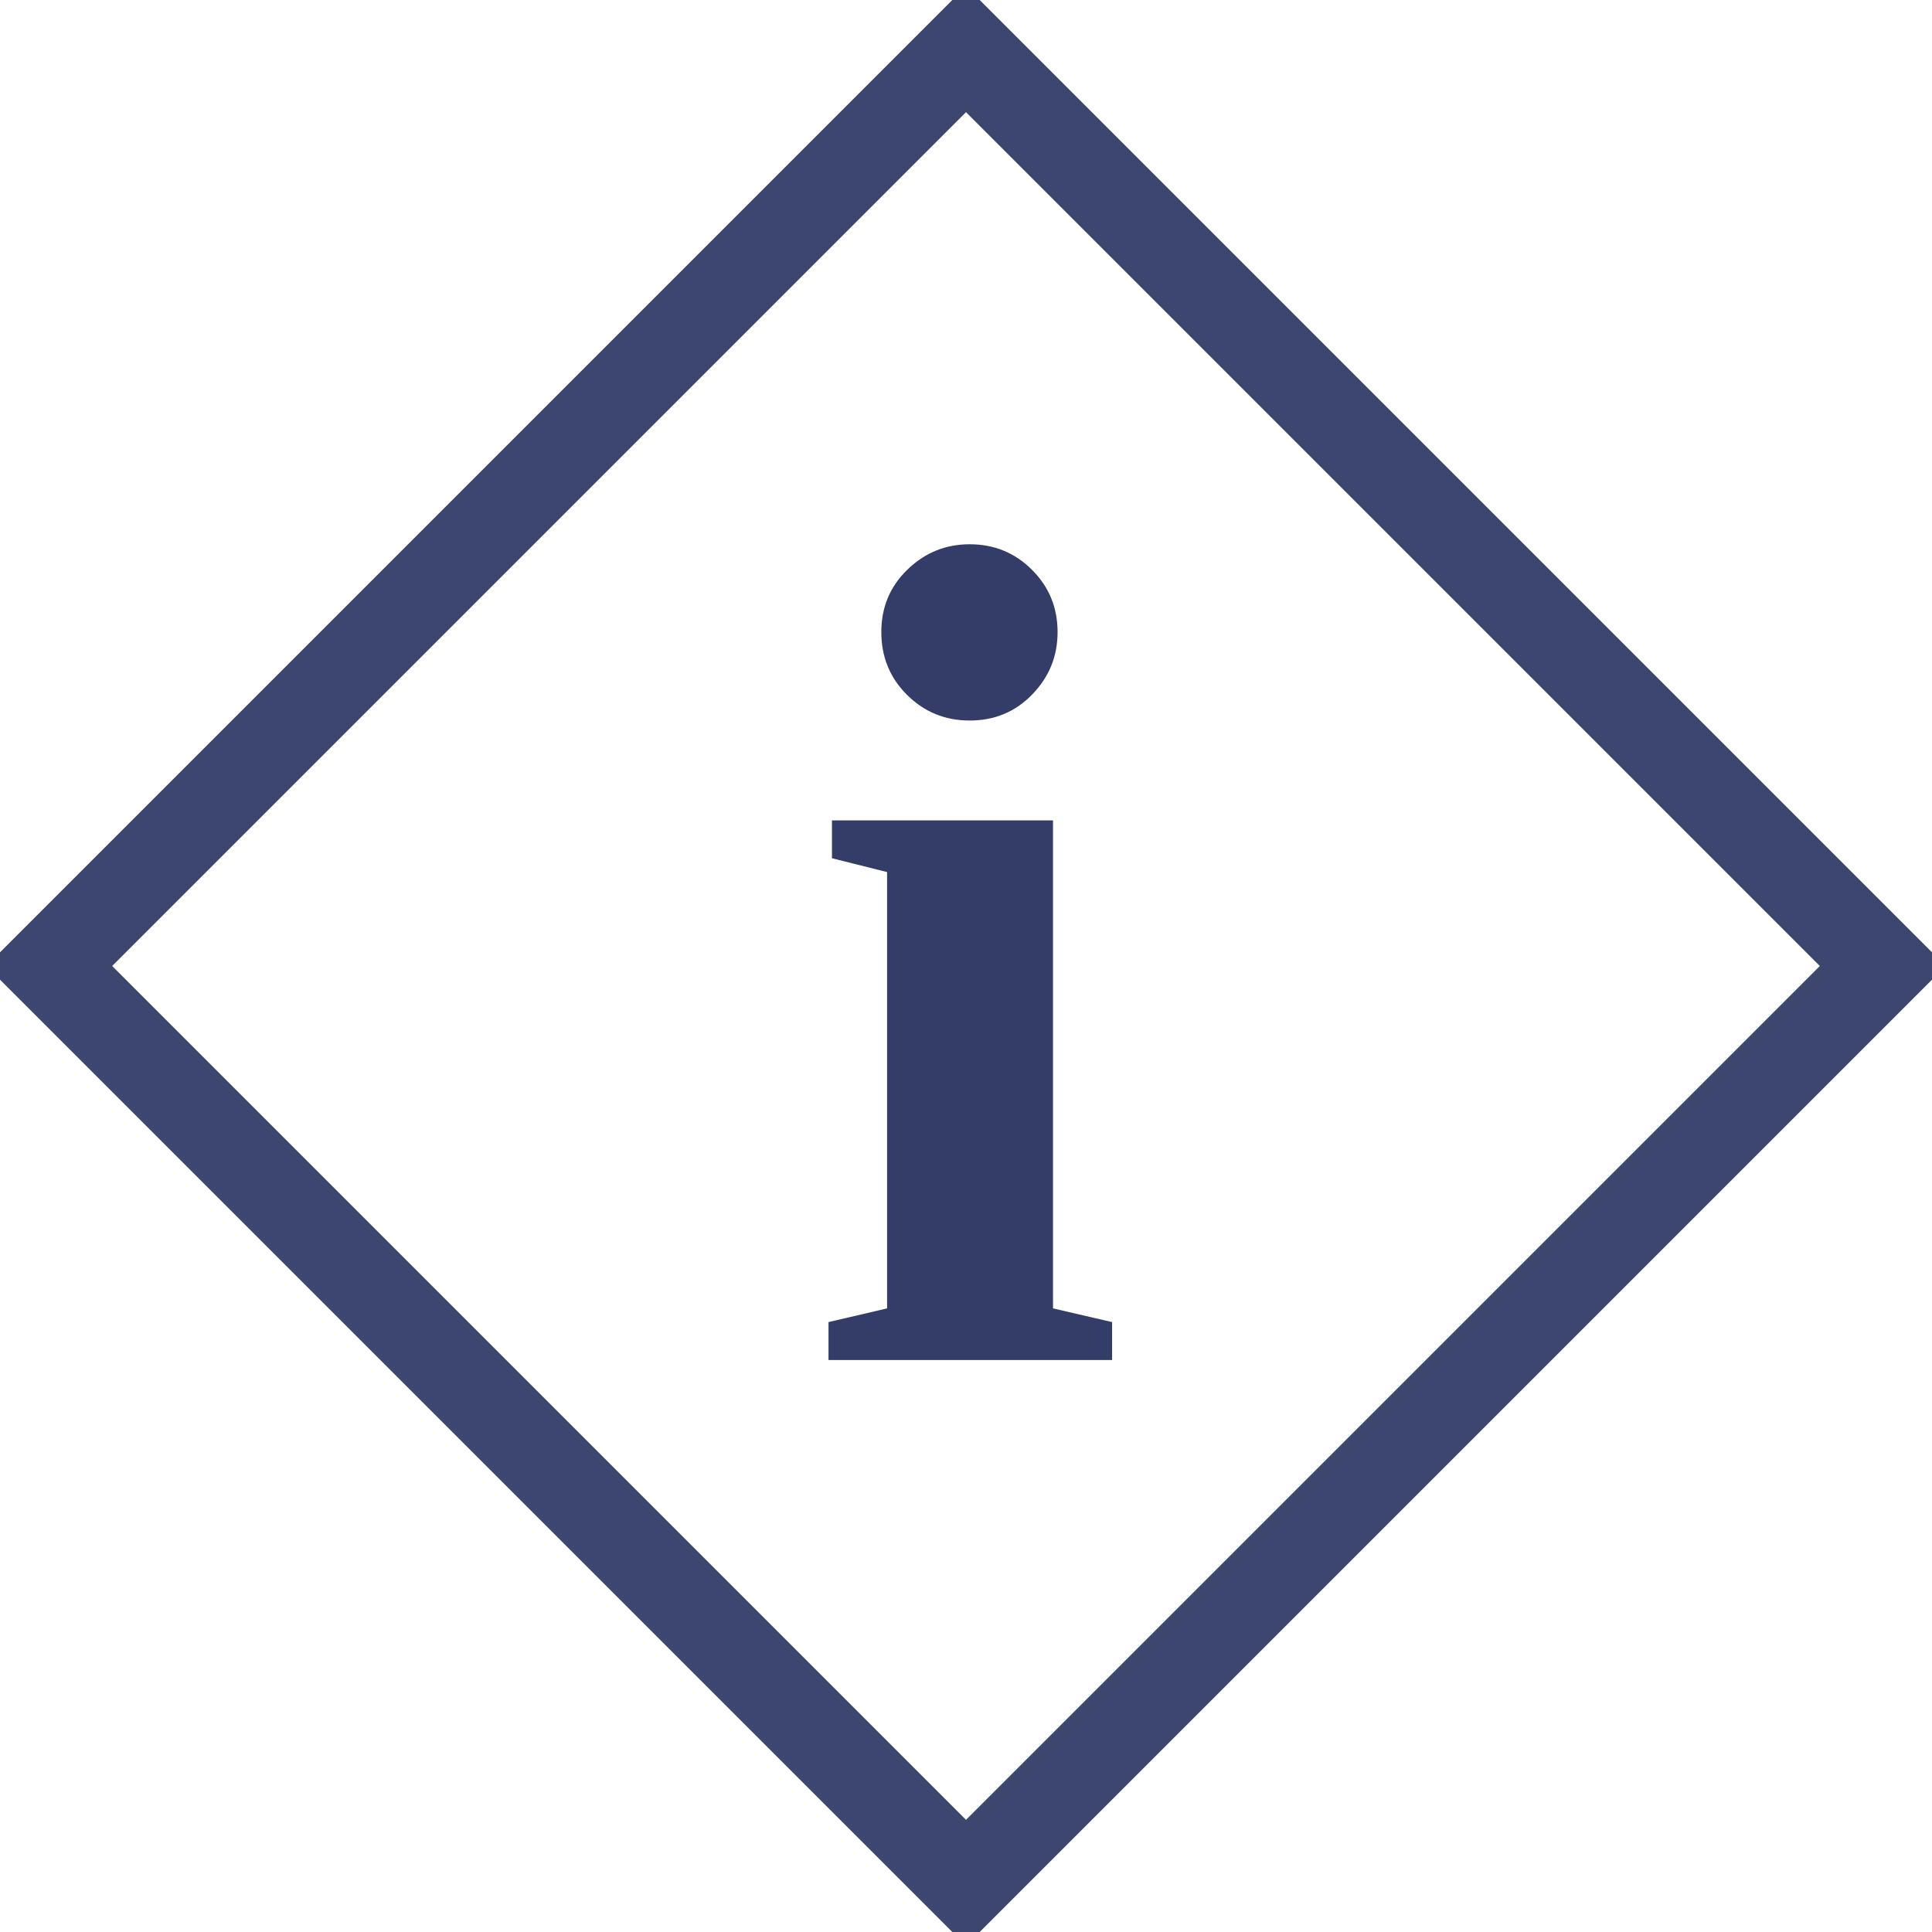
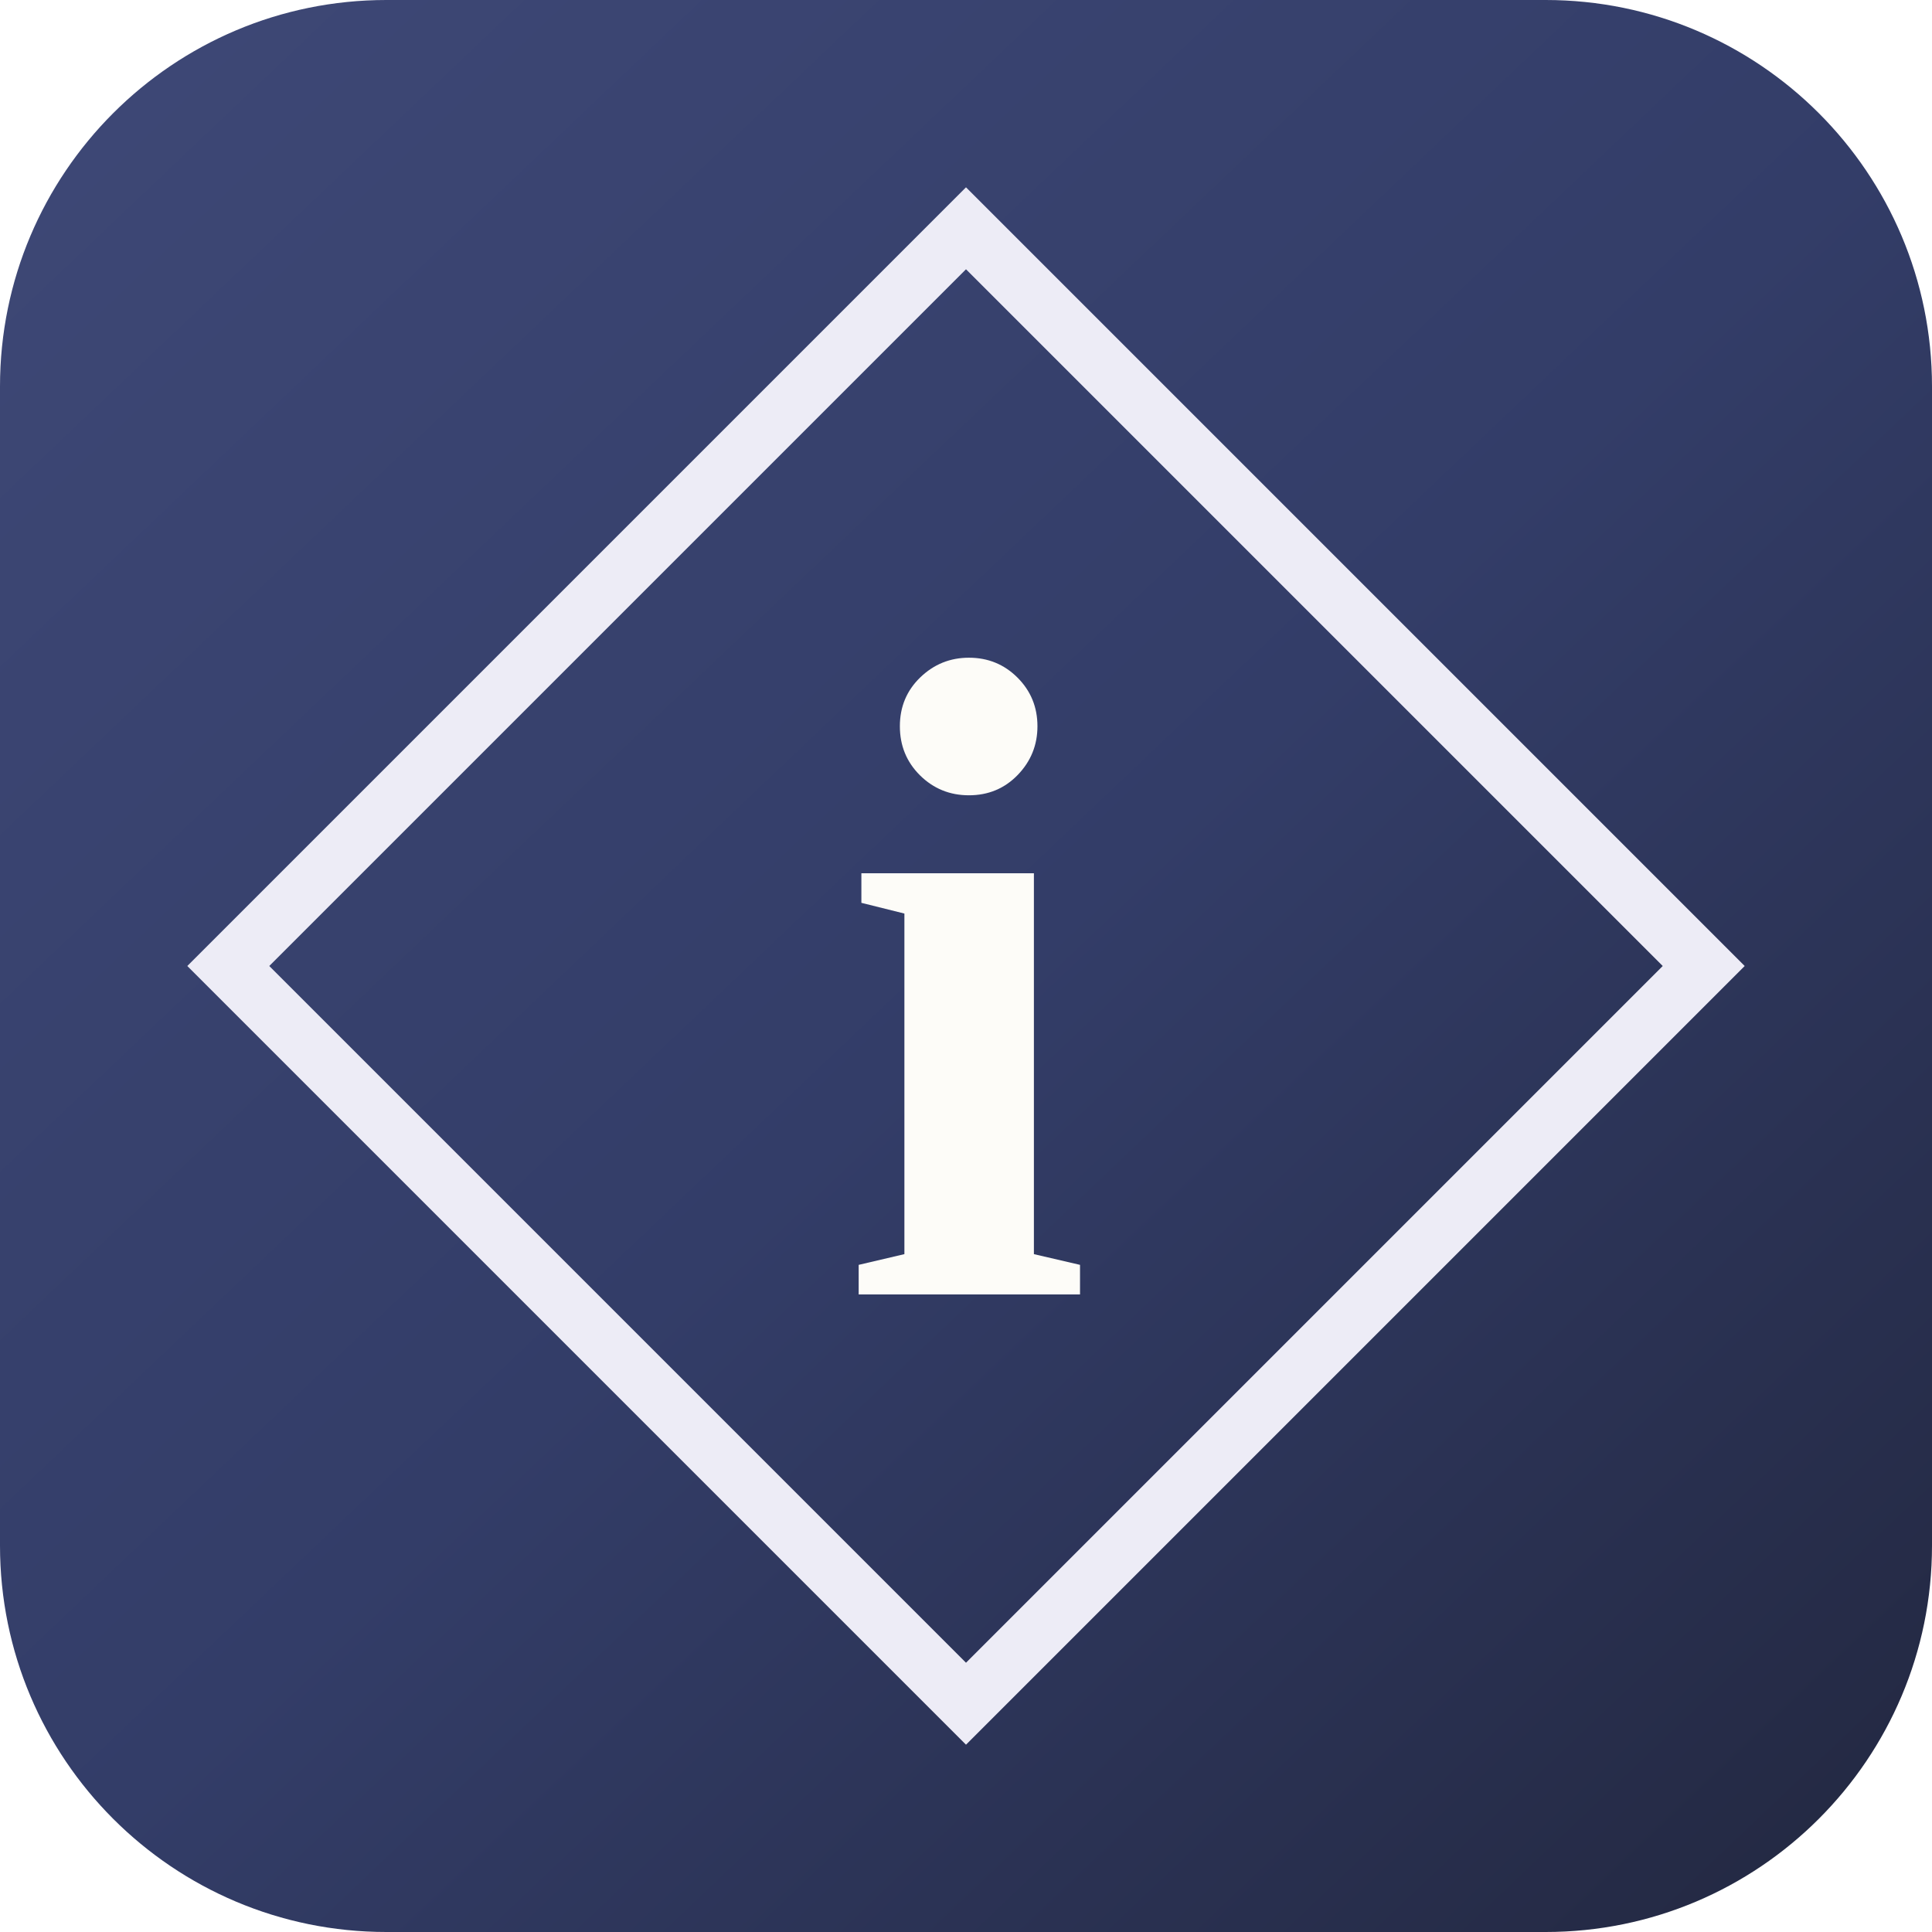
- <svg xmlns="http://www.w3.org/2000/svg" viewBox="48 48 304 304">
-   <g stroke="#333D68" fill="none" opacity="0.95">
-     <rect x="98" y="98" width="204" height="204" stroke-width="14" transform="rotate(45 200 200)" />
-   </g>
-   <text x="200" y="262" text-anchor="middle" font-family="'Times New Roman', Times, serif" font-weight="700" font-size="185" fill="#333D68">i</text>
+ <svg xmlns="http://www.w3.org/2000/svg" viewBox="0 0 400 400">
+   <defs>
+     <linearGradient id="bg" x1="5%" y1="0%" x2="100%" y2="100%">
+       <stop offset="0%" stop-color="#3E4876" />
+       <stop offset="50%" stop-color="#333D68" />
+       <stop offset="100%" stop-color="#22273F" />
+     </linearGradient>
+   </defs>
+   <rect width="400" height="400" rx="80" fill="url(#bg)" />
+   <rect x="92" y="92" width="216" height="216" stroke="#EDECF6" stroke-width="12" fill="none" transform="rotate(45 200 200)" />
+   <text x="200" y="268" text-anchor="middle" font-family="'Times New Roman', Times, serif" font-weight="700" font-size="190" fill="#FDFCF8">i</text>
</svg>
